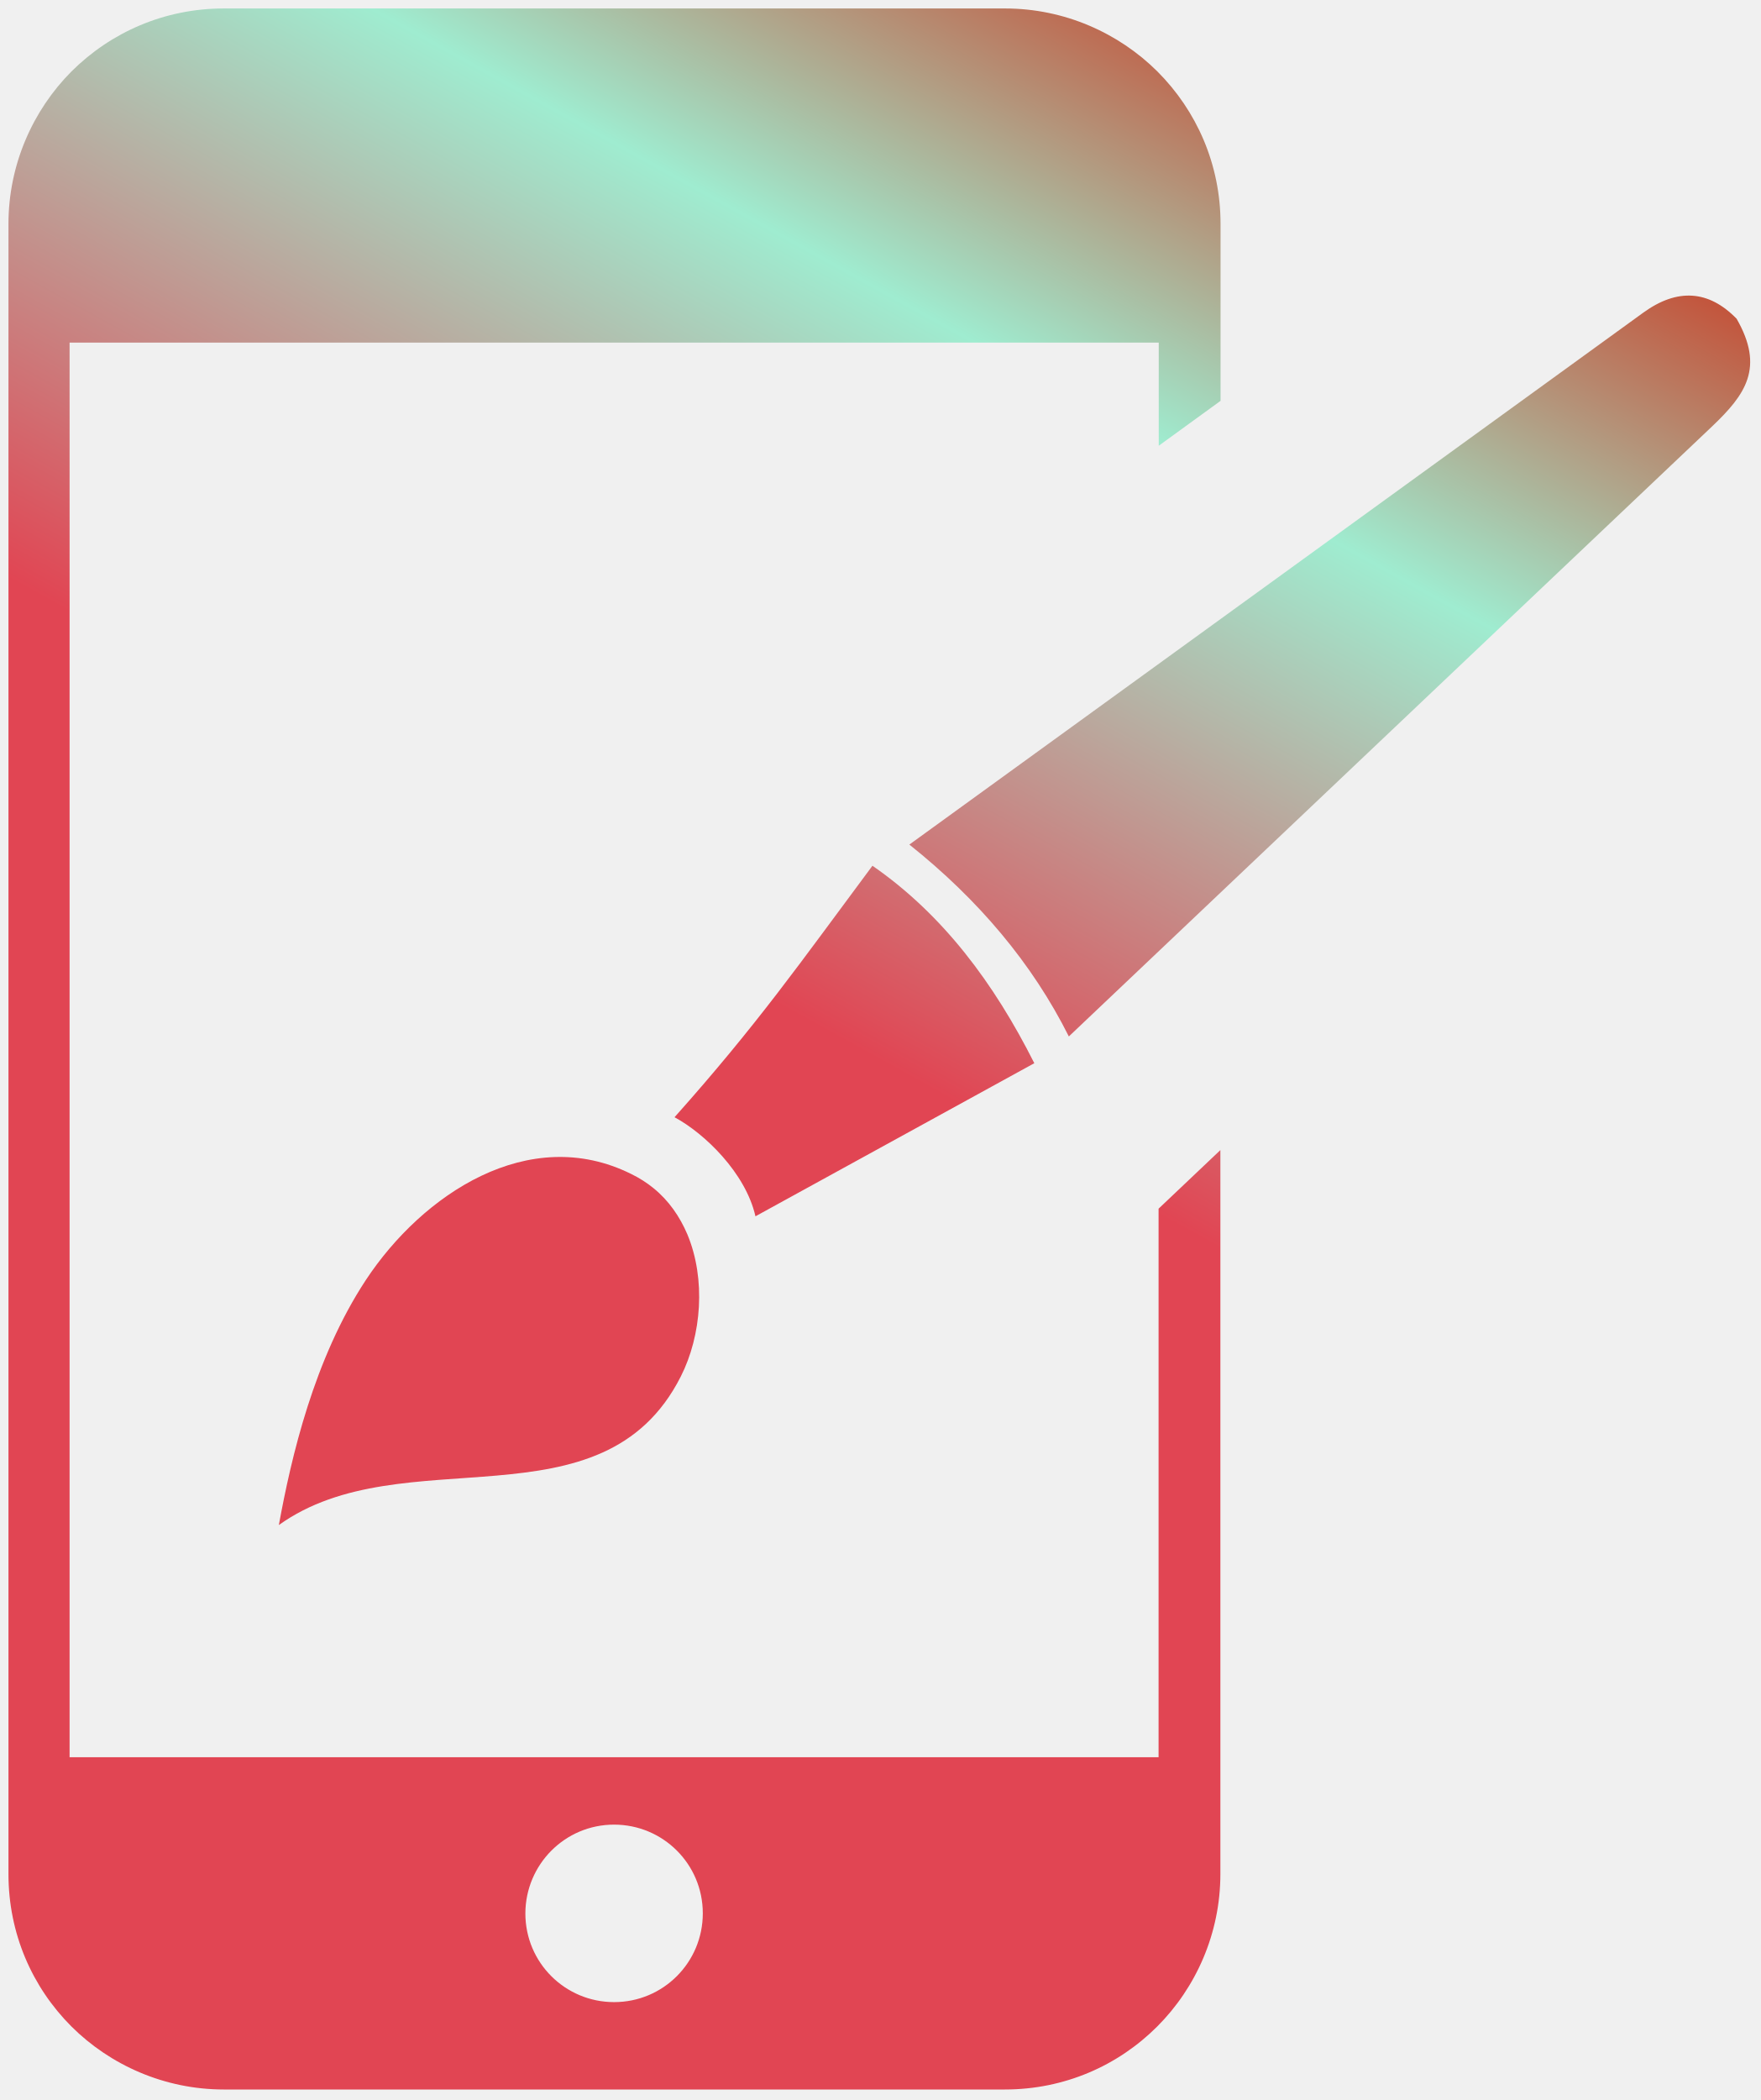
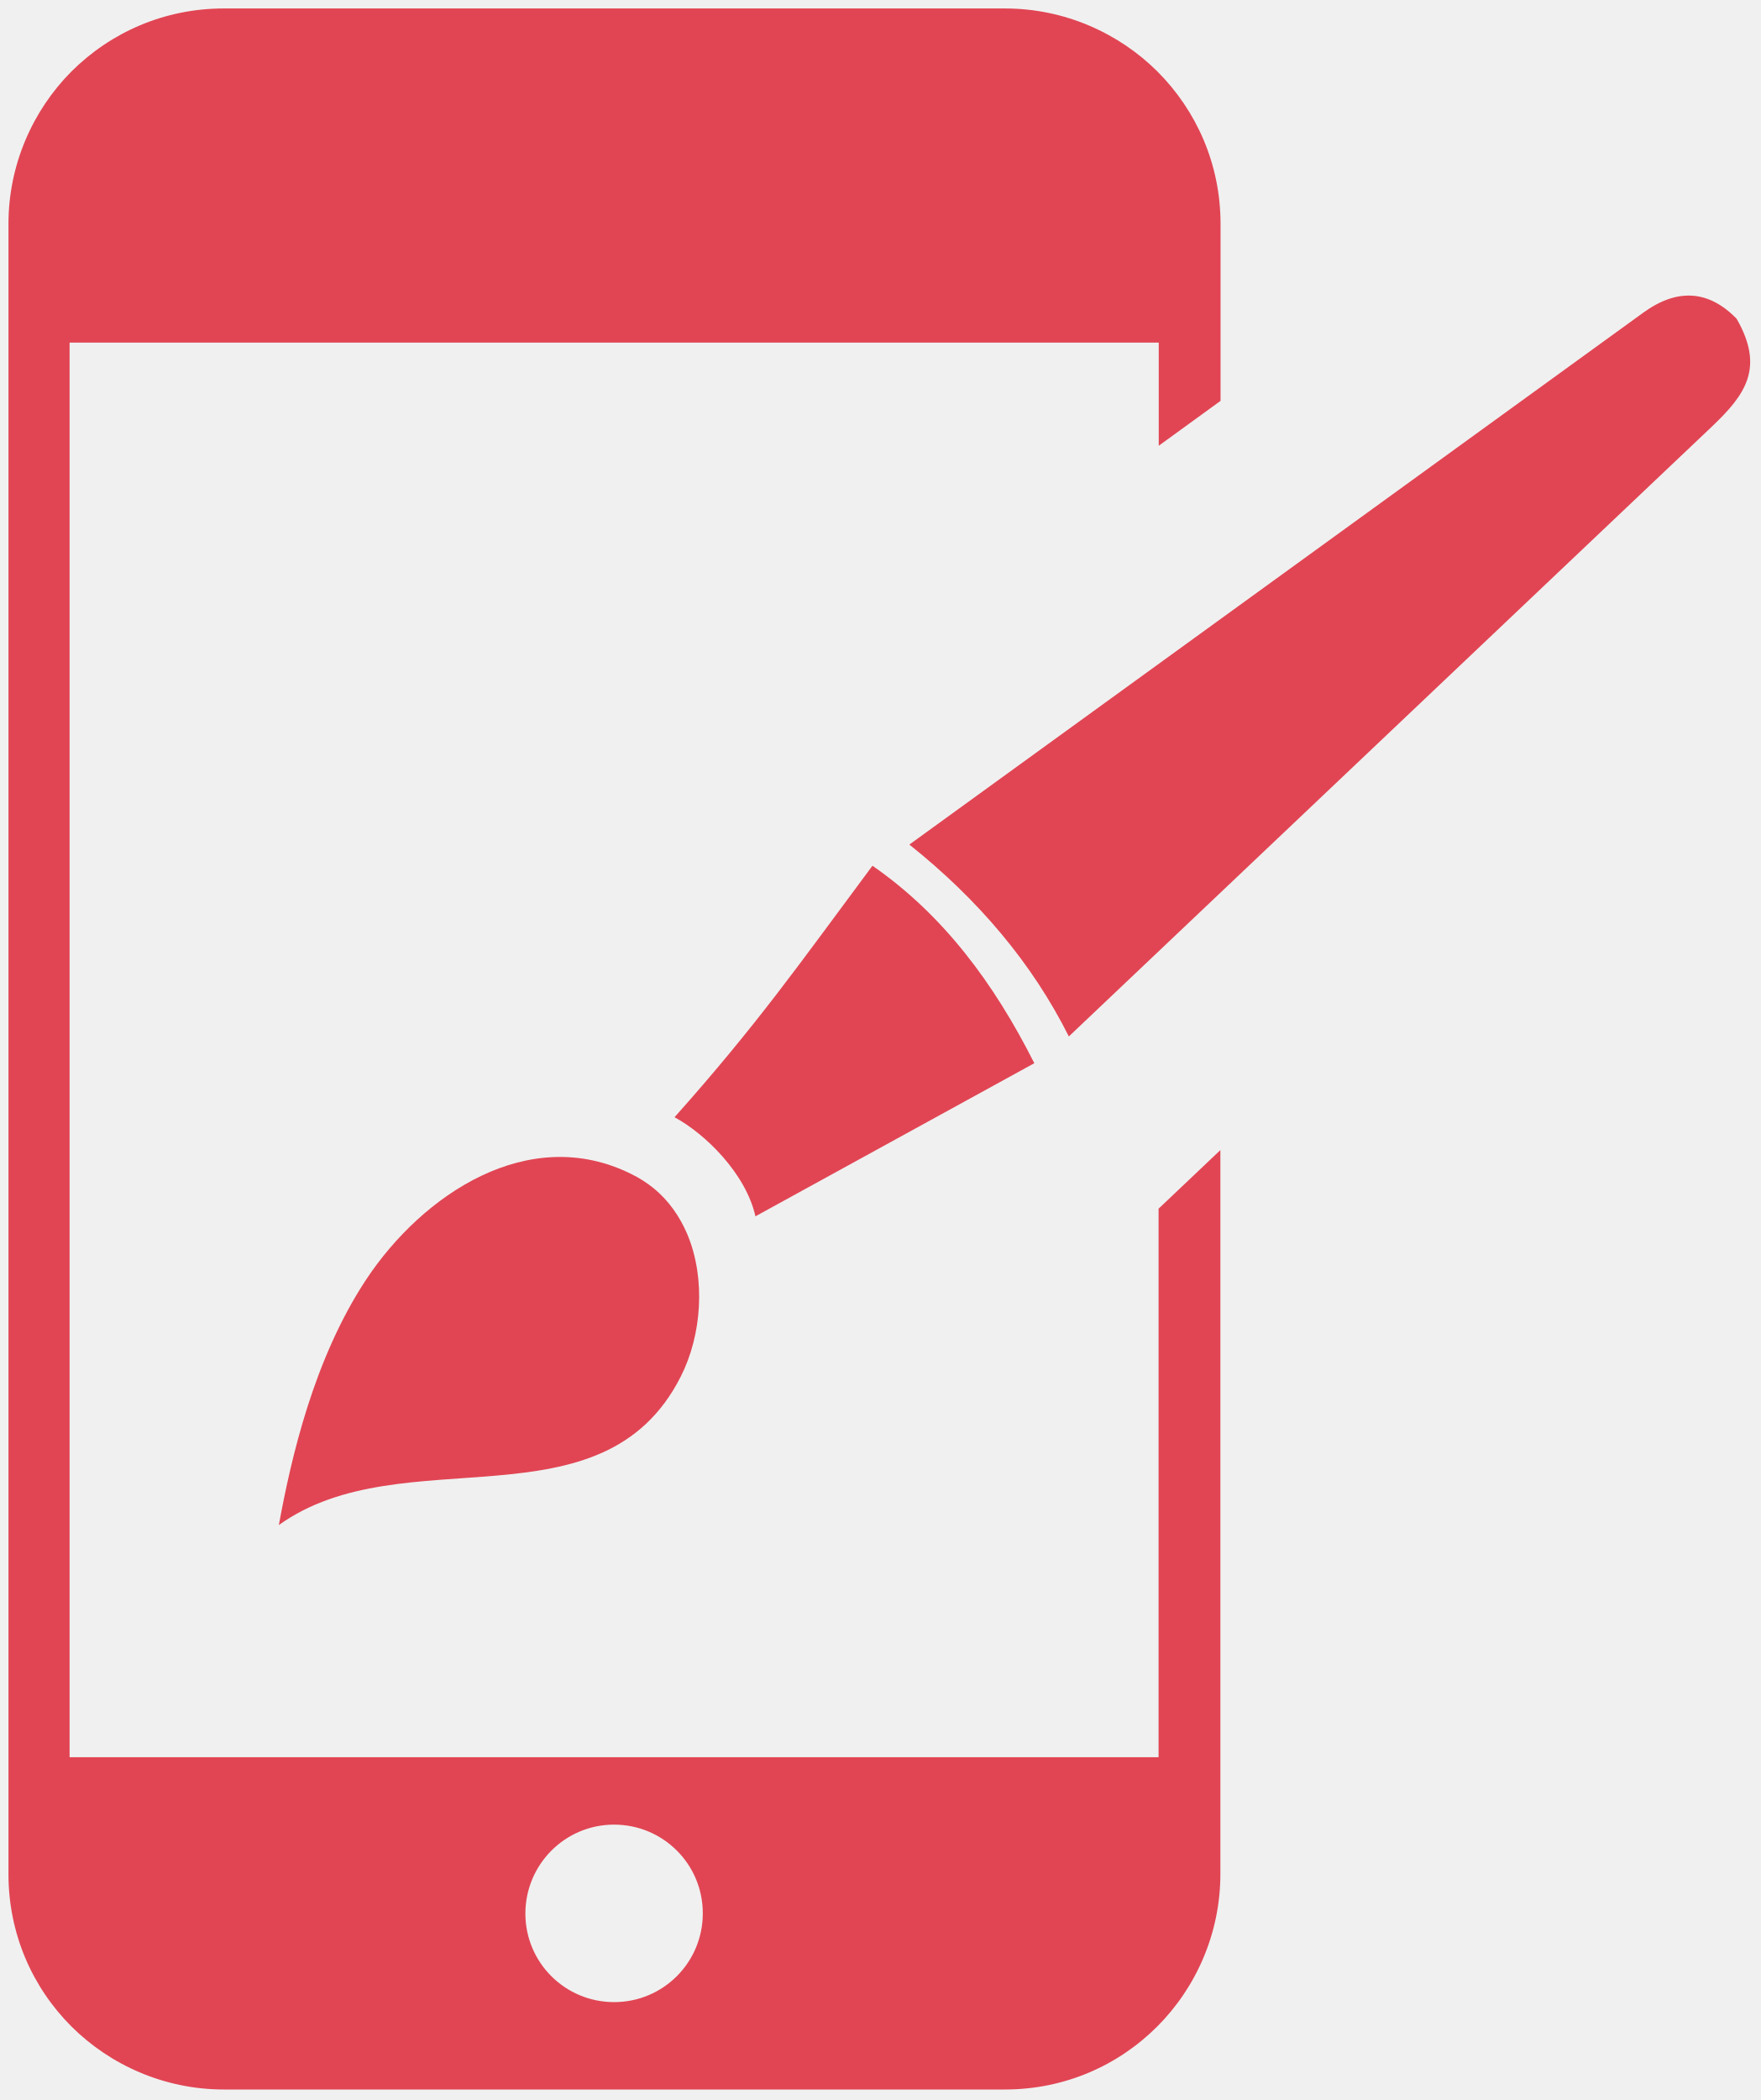
- <svg xmlns="http://www.w3.org/2000/svg" width="104" height="124" viewBox="0 0 104 124" fill="none">
+ <svg xmlns="http://www.w3.org/2000/svg" height="50" viewBox="0 0 104 124" fill="none">
  <g clip-path="url(#clip0_2_8)">
-     <path fill-rule="evenodd" clip-rule="evenodd" d="M16.47 90.05C23.81 84.79 35.57 90.44 40.21 81.28C41.44 78.85 41.7 75.53 40.6 72.89C40.15 71.83 39.49 70.88 38.6 70.16C38.21 69.84 37.77 69.56 37.28 69.32C31.24 66.32 24.95 70.52 21.61 75.58C18.54 80.24 17.2 86.06 16.47 90.05ZM13.22 0.5H59.36C62.86 0.5 66.07 1.94 68.36 4.22C70.68 6.54 72.09 9.71 72.09 13.22V23.67L68.44 26.32V20.23H4.11V103.76H68.43V71.37L72.08 67.91V110.66C72.08 114.16 70.64 117.37 68.35 119.66C66.03 121.98 62.86 123.38 59.35 123.38H13.22C9.72 123.38 6.51 121.94 4.22 119.66C1.9 117.34 0.5 114.17 0.5 110.66V13.22C0.5 9.72 1.94 6.51 4.22 4.22C6.55 1.9 9.72 0.5 13.22 0.5ZM36.27 107.74C39.15 107.74 41.51 110.06 41.51 112.98C41.51 115.86 39.19 118.22 36.27 118.22C33.39 118.22 31.03 115.9 31.03 112.98C31.04 110.1 33.36 107.74 36.27 107.74ZM53.71 49.87C57.8 53.13 60.97 56.89 63.13 61.2L101.12 25.18C103.1 23.3 104.23 21.71 102.57 18.82C101.74 17.97 100.87 17.52 99.95 17.46C99.03 17.4 98.07 17.73 97.06 18.46L53.71 49.87ZM39.84 65.97C41.61 66.92 44.04 69.26 44.62 71.82L61.09 62.78C58.71 58.05 55.69 54 51.53 51.12C47.2 56.94 44.76 60.45 39.84 65.97Z" fill="url(#paint0_linear_2_8)" />
+     <path fill-rule="evenodd" clip-rule="evenodd" d="M16.47 90.05C23.81 84.79 35.57 90.44 40.21 81.28C41.44 78.85 41.7 75.53 40.6 72.89C40.15 71.83 39.49 70.88 38.6 70.16C38.21 69.84 37.77 69.56 37.28 69.32C31.24 66.32 24.95 70.52 21.61 75.58C18.54 80.24 17.2 86.06 16.47 90.05ZM13.22 0.5H59.36C62.86 0.5 66.07 1.94 68.36 4.22C70.68 6.54 72.09 9.71 72.09 13.22V23.67L68.44 26.32V20.23H4.11V103.76H68.43V71.37L72.08 67.91V110.66C72.08 114.16 70.64 117.37 68.35 119.66C66.03 121.98 62.86 123.38 59.35 123.38H13.22C9.72 123.38 6.51 121.94 4.22 119.66C1.9 117.34 0.5 114.17 0.5 110.66V13.22C0.5 9.72 1.94 6.51 4.22 4.22C6.55 1.9 9.72 0.5 13.22 0.5ZM36.27 107.74C39.15 107.74 41.51 110.06 41.51 112.98C41.51 115.86 39.19 118.22 36.27 118.22C33.39 118.22 31.03 115.9 31.03 112.98C31.04 110.1 33.36 107.74 36.27 107.74ZM53.71 49.87C57.8 53.13 60.97 56.89 63.13 61.2L101.12 25.18C103.1 23.3 104.23 21.71 102.57 18.82C101.74 17.97 100.87 17.52 99.95 17.46C99.03 17.4 98.07 17.73 97.06 18.46L53.71 49.87ZM39.84 65.97C41.61 66.92 44.04 69.26 44.62 71.82L61.09 62.78C58.71 58.05 55.69 54 51.53 51.12C47.2 56.94 44.76 60.45 39.84 65.97Z" fill="#E14553" />
  </g>
  <defs>
-     <linearGradient id="paint0_linear_2_8" x1="103.459" y1="9.09903e-08" x2="39.127" y2="116.295" gradientUnits="userSpaceOnUse">
-       <stop offset="0.1" stop-color="#C83F27" />
-       <stop offset="0.3" stop-color="#9FECD0" />
-       <stop offset="0.6" stop-color="#E14553" />
-     </linearGradient>
    <clipPath id="clip0_2_8">
      <rect width="102.87" height="122.88" fill="white" transform="translate(0.5 0.5)" />
    </clipPath>
  </defs>
</svg>
